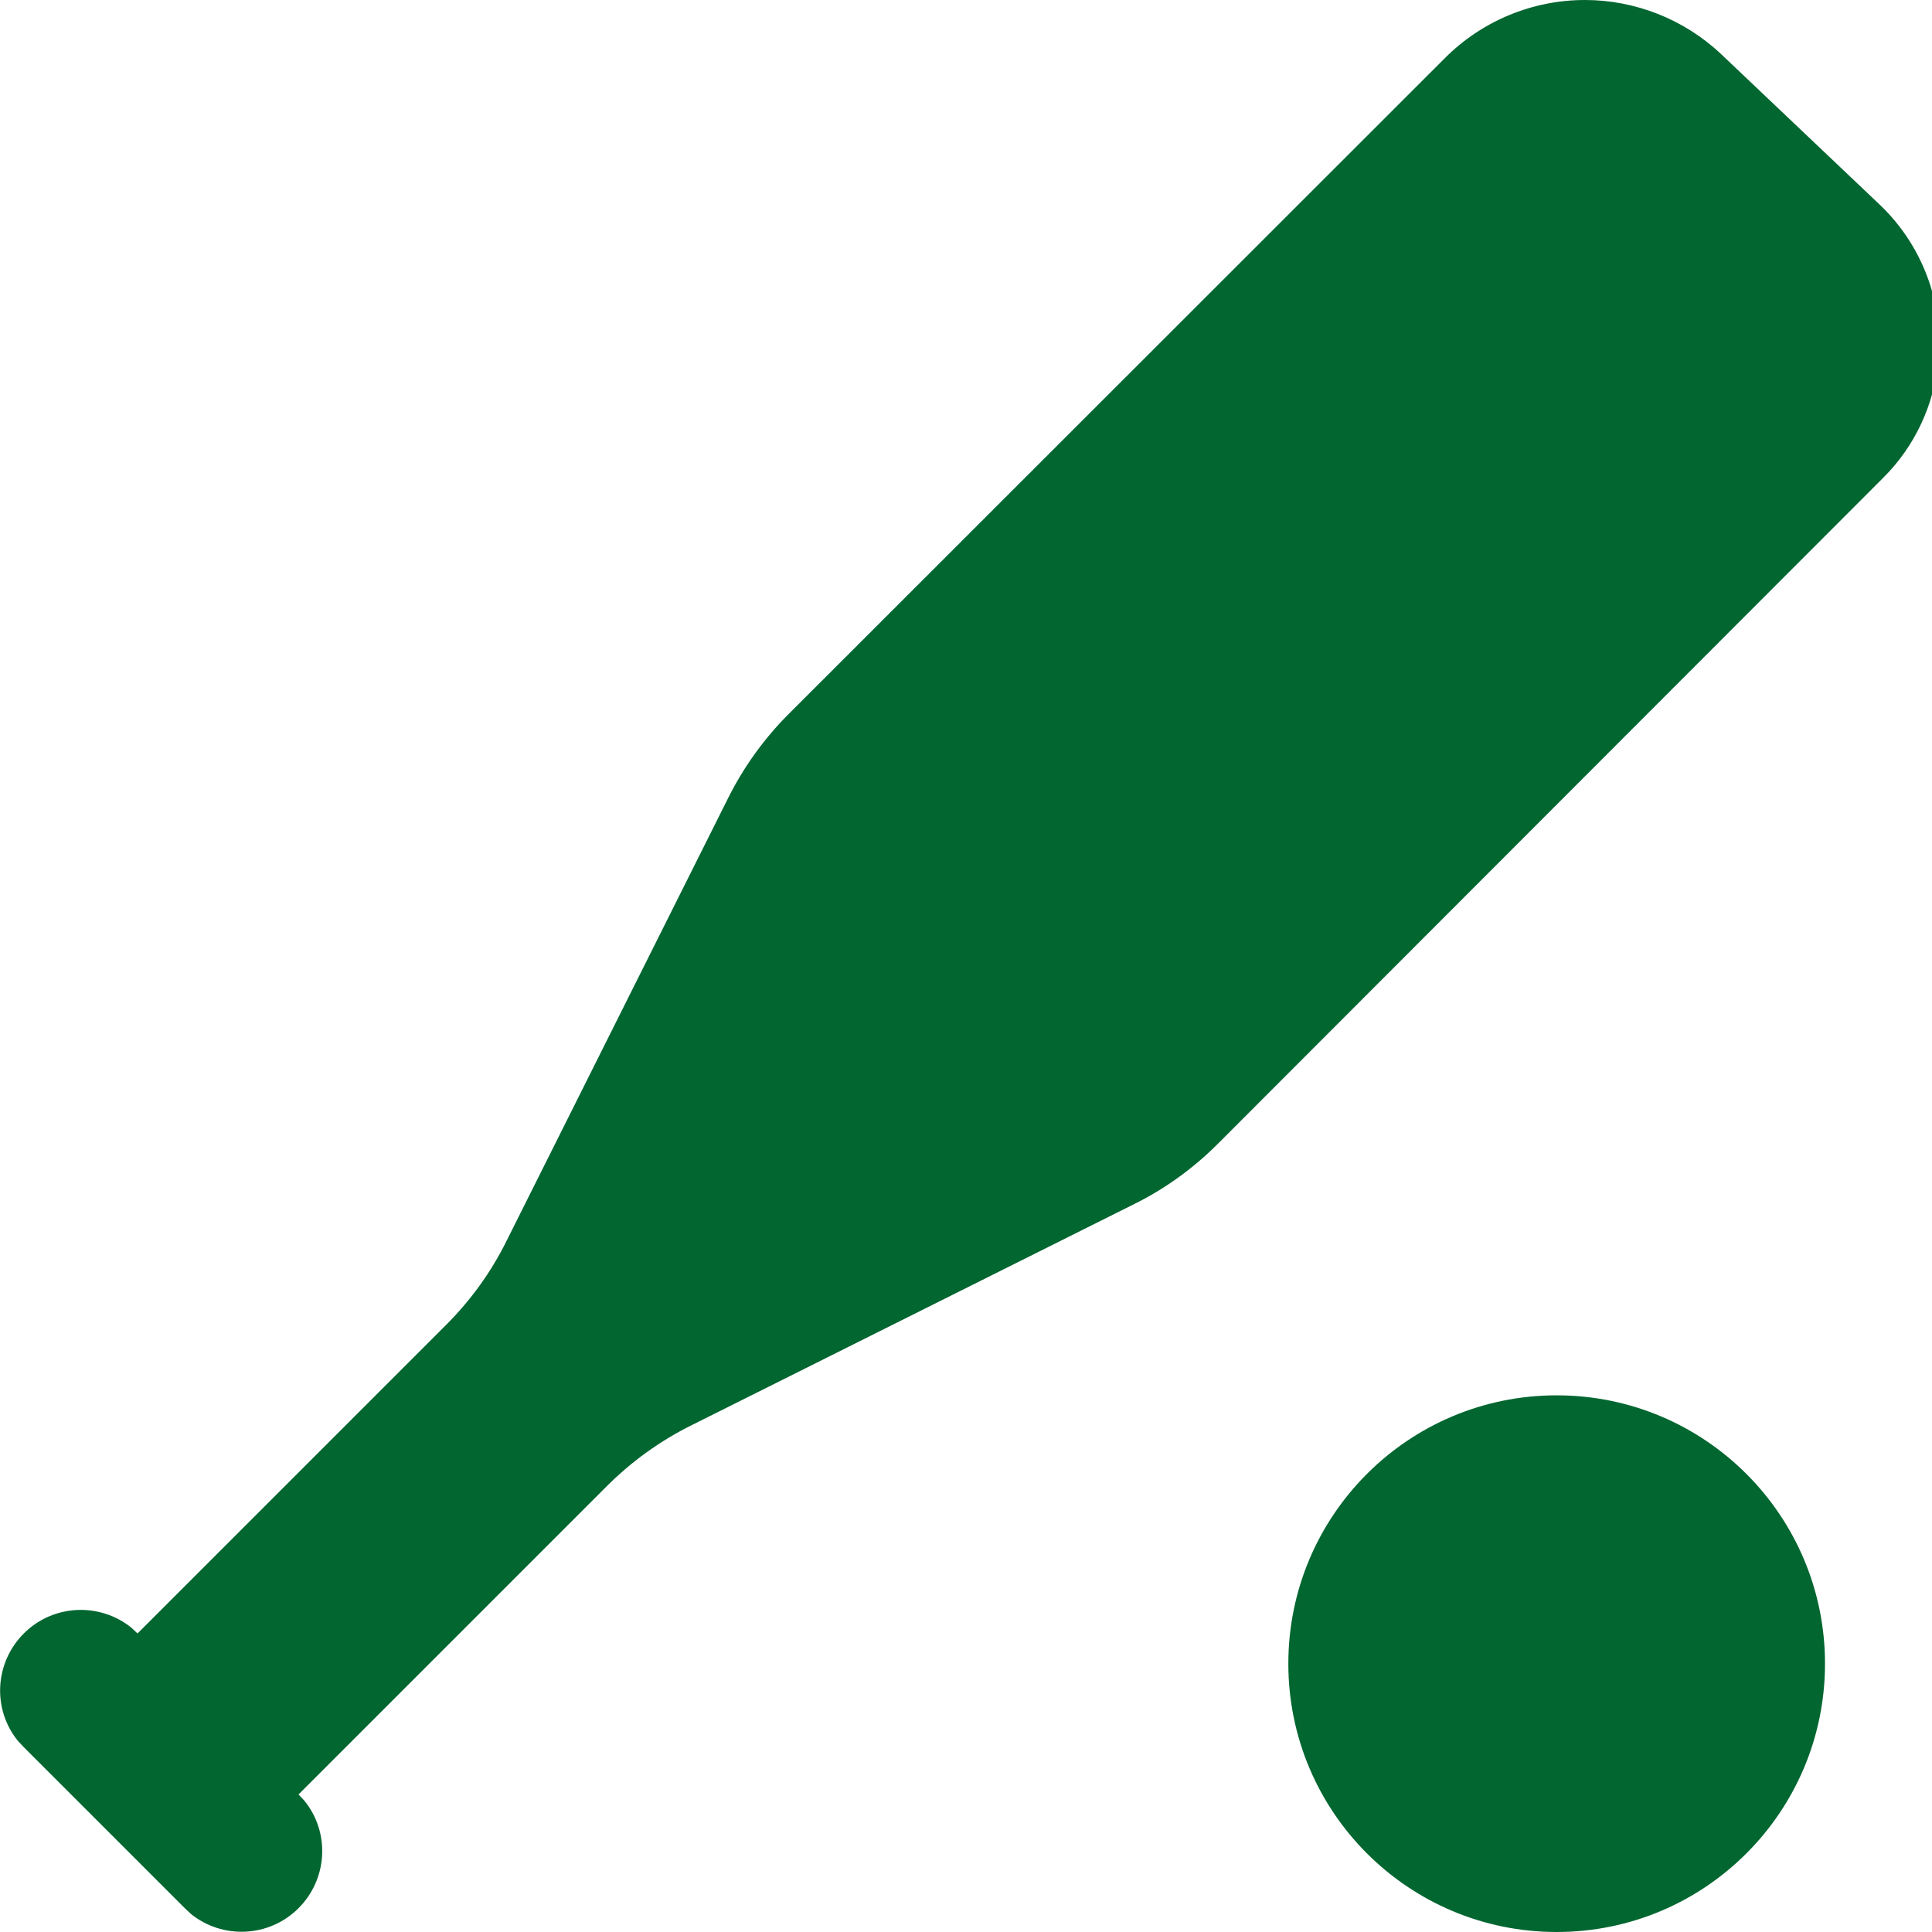
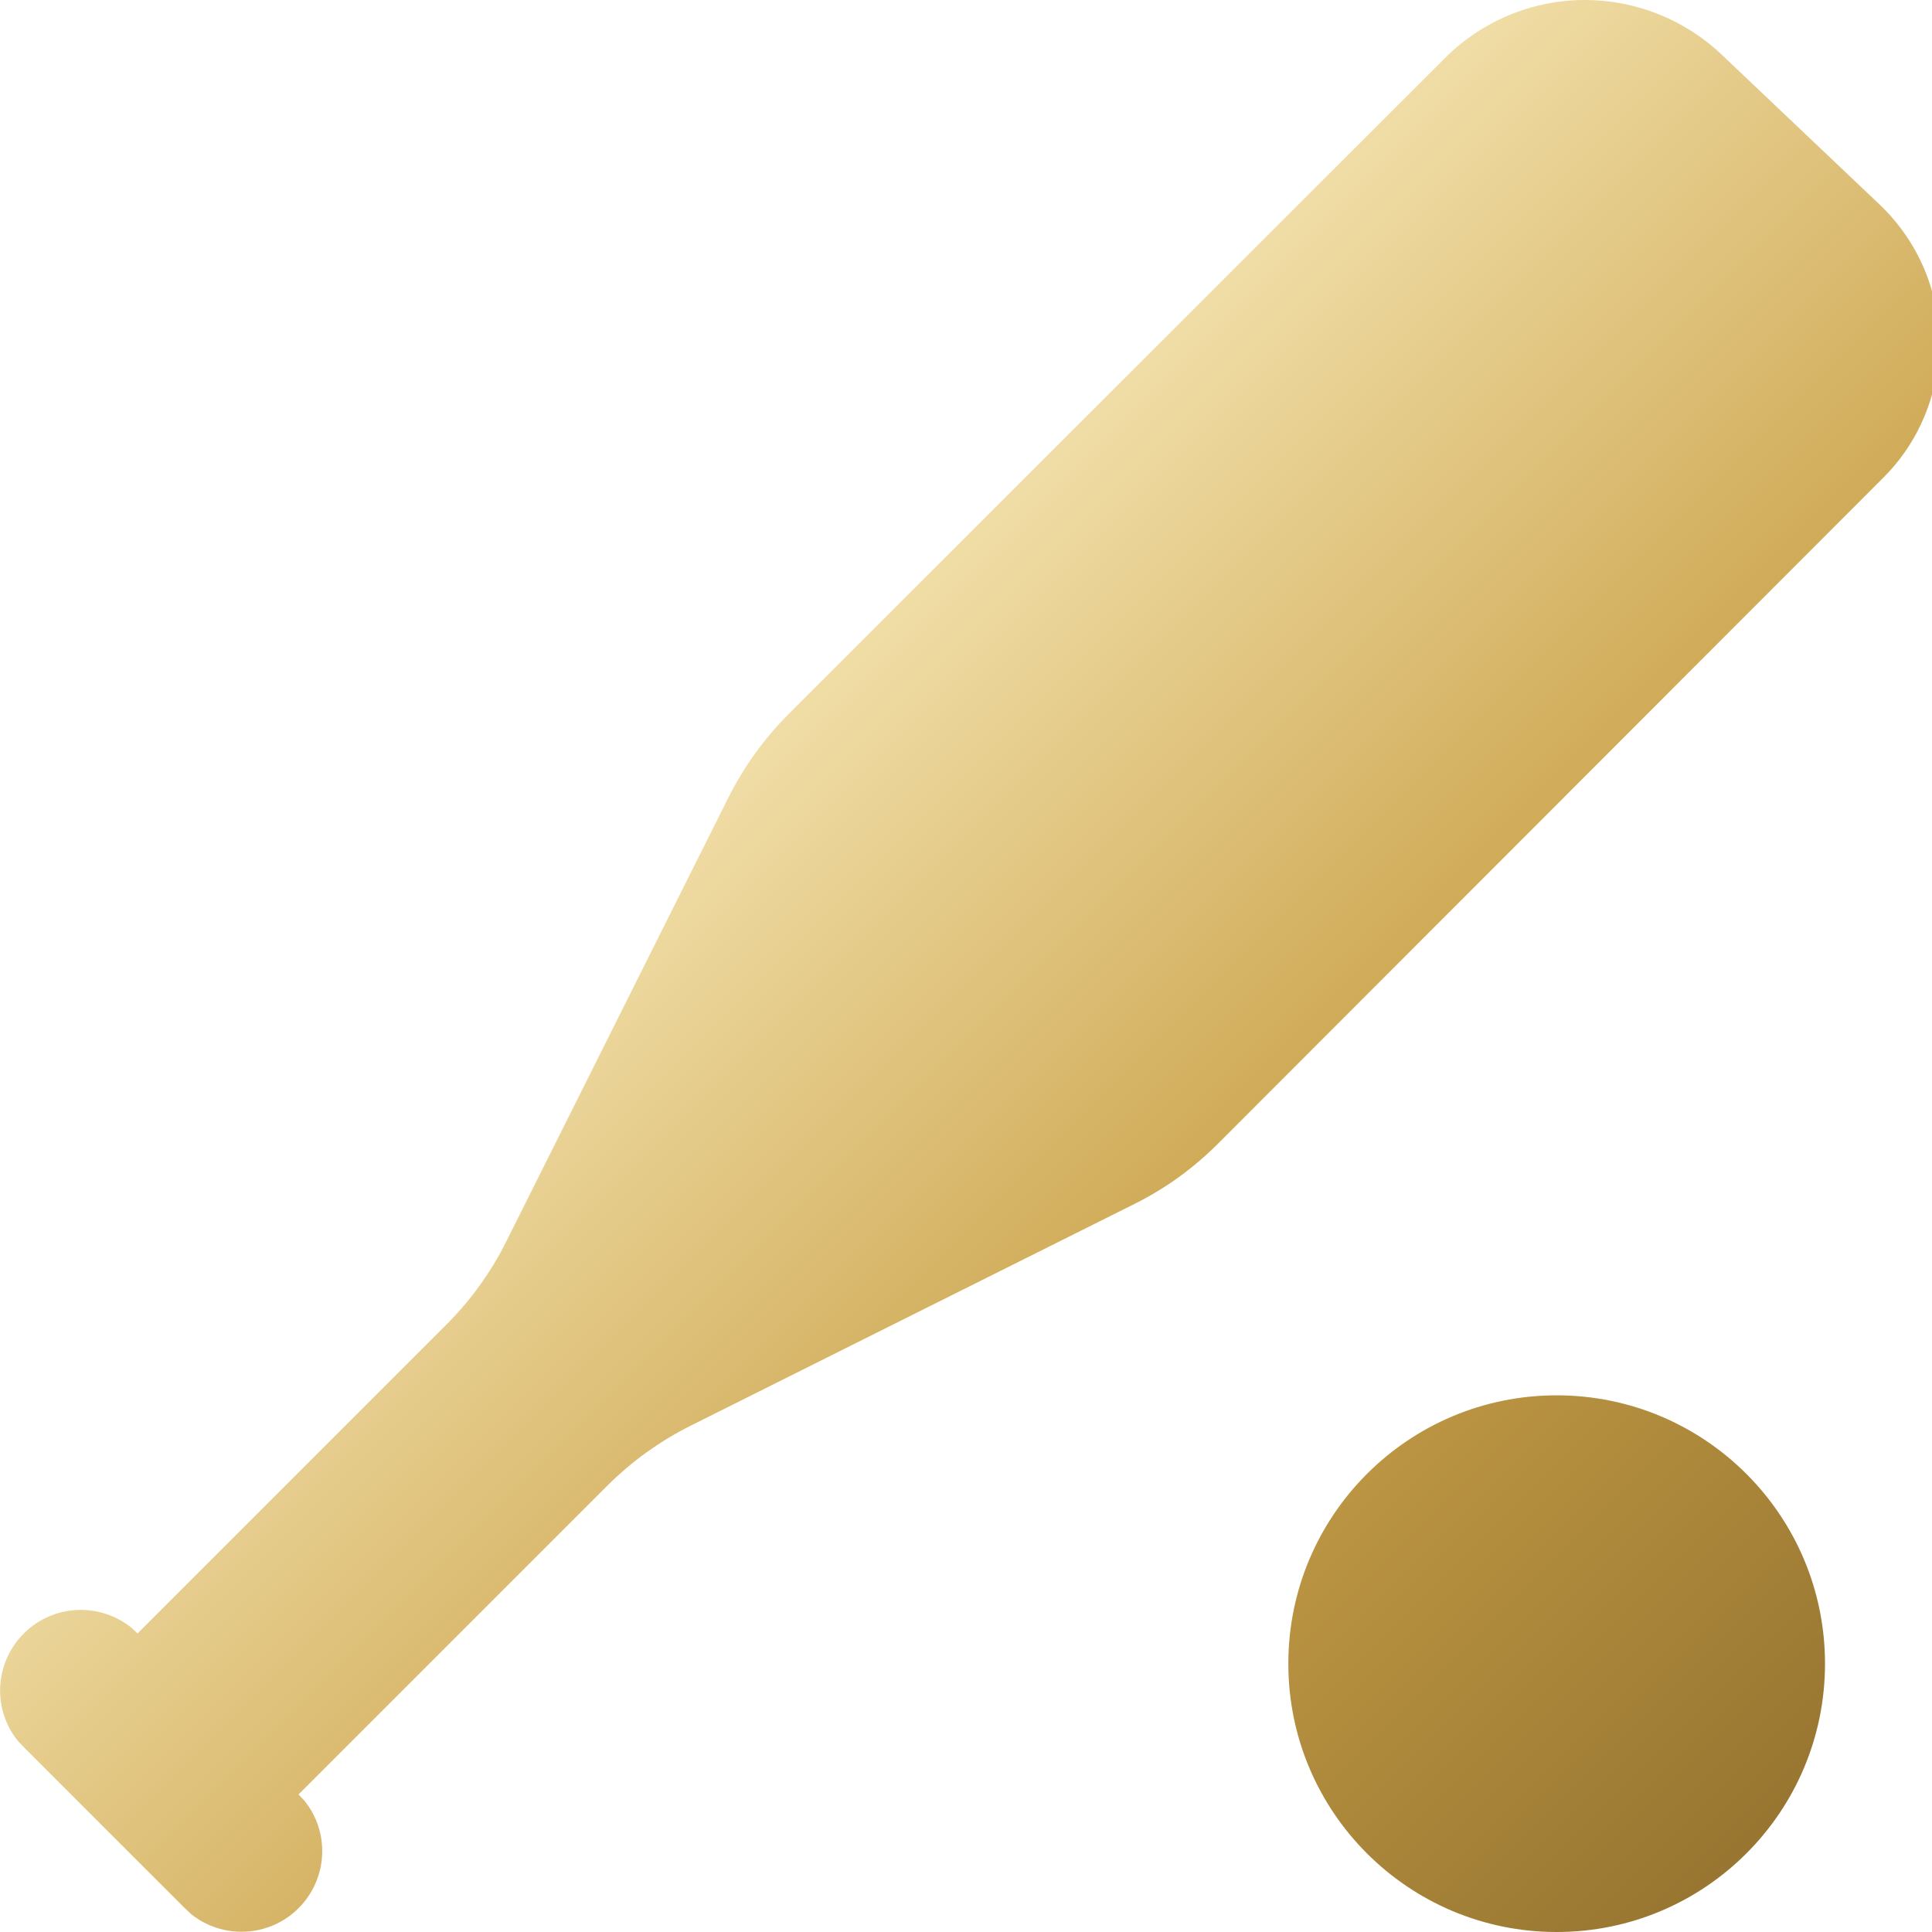
<svg xmlns="http://www.w3.org/2000/svg" width="200" height="200" viewBox="0 0 576 512">
-   <path fill="#026630" d="M464.1 544a80 80 0 1 1 0-160a80 80 0 1 1 0 160m8.4-576c15.1 0 29.7 5.8 40.7 16.2L560.4 29c12.6 12 19.1 29 17.5 46.3c-1.2 13.3-7 25.8-16.5 35.2L363.1 309c-7.3 7.3-15.7 13.4-25 18L206 393a96.4 96.4 0 0 0-25 18l-92 92l1.7 1.8c7.7 9.4 7.1 23.3-1.7 32.1s-22.7 9.3-32.1 1.7l-1.8-1.7l-48-48l-1.7-1.8c-7.7-9.4-7.1-23.3 1.7-32.1s22.7-9.3 32.1-1.7L41 455l92-92c7.3-7.3 13.4-15.7 18-25l66.1-132.1c4.6-9.2 10.7-17.7 18-25L430.8-14.7A58.97 58.97 0 0 1 472.5-32" />
+   <defs>
+     <linearGradient id="premiumGold" x1="0%" y1="0%" x2="100%" y2="100%">
+       <stop offset="35%" stop-color="#e6c36a" />
+       <stop offset="0%" stop-color="#f6e6b4" />
+       <stop offset="65%" stop-color="#caa24a" />
+       <stop offset="100%" stop-color="#8a6a2a" />
+     </linearGradient>
+   </defs>
+   <path fill="url(#premiumGold)" d="M464.1 544a80 80 0 1 1 0-160a80 80 0 1 1 0 160m8.4-576c15.1 0 29.7 5.8 40.7 16.2L560.4 29c12.6 12 19.1 29 17.5 46.3c-1.2 13.3-7 25.8-16.5 35.2L363.1 309c-7.3 7.3-15.7 13.4-25 18L206 393a96.4 96.4 0 0 0-25 18l-92 92l1.7 1.8c7.7 9.4 7.1 23.3-1.7 32.1s-22.7 9.3-32.1 1.7l-1.8-1.7l-48-48l-1.7-1.8c-7.7-9.4-7.1-23.3 1.7-32.1s22.7-9.3 32.1-1.7L41 455l92-92c7.3-7.3 13.4-15.7 18-25l66.1-132.1c4.6-9.2 10.7-17.7 18-25L430.8-14.7A58.97 58.97 0 0 1 472.5-32" />
</svg>
